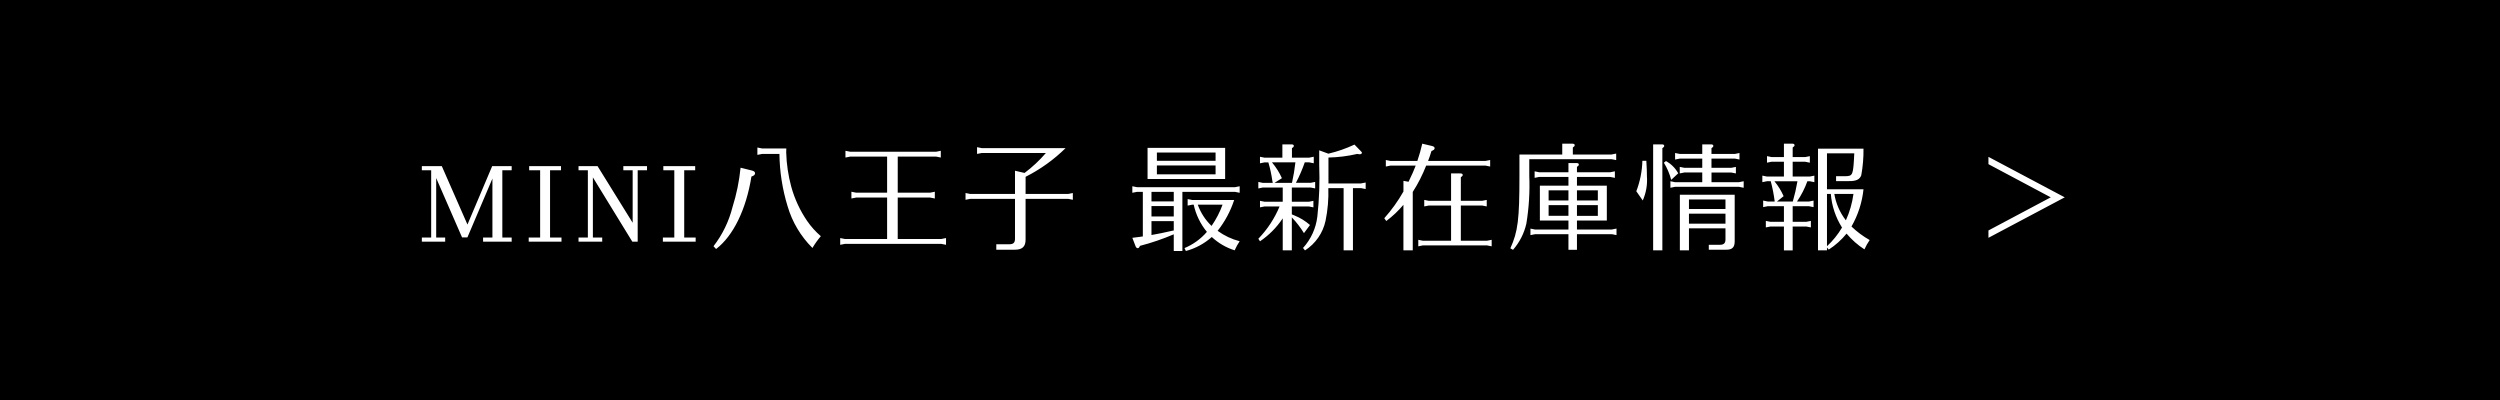
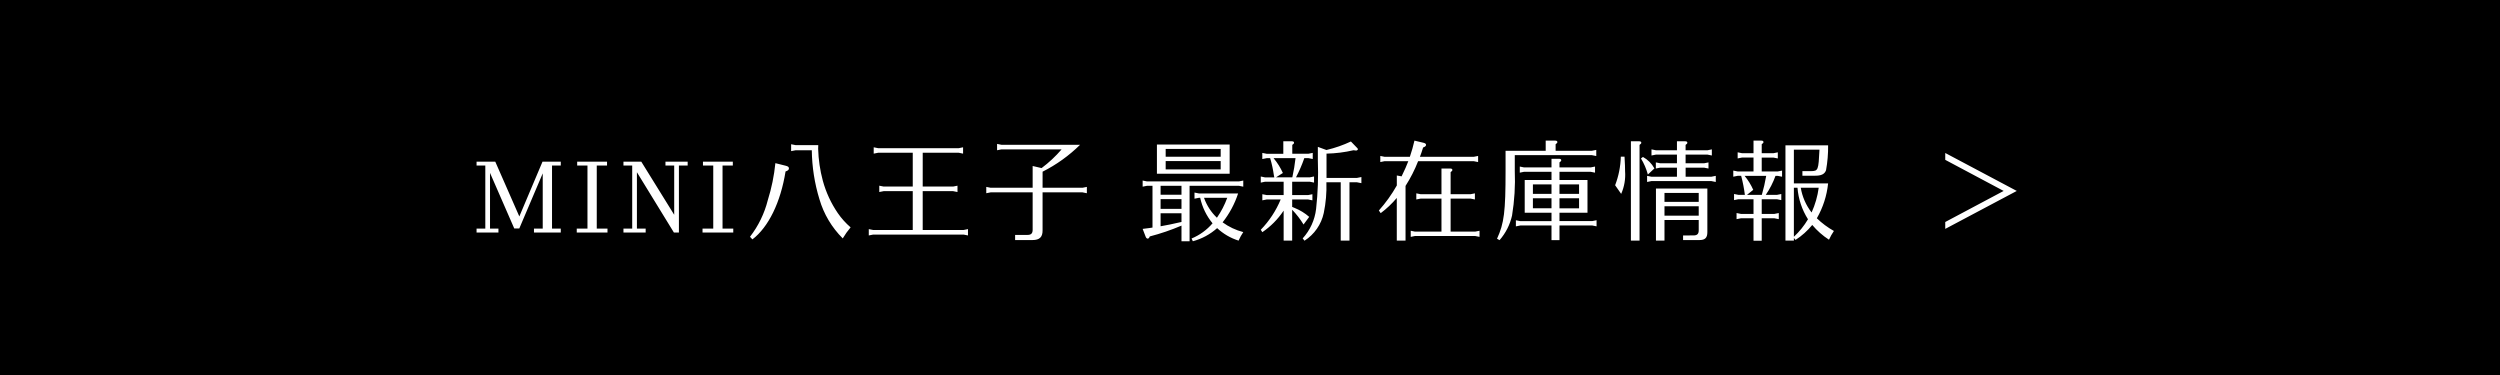
- <svg xmlns="http://www.w3.org/2000/svg" width="300" height="48" viewBox="0 0 300 48">
-   <g id="グループ_397" data-name="グループ 397" transform="translate(-814 -2636)">
-     <rect id="長方形_173" data-name="長方形 173" width="300" height="48" transform="translate(814 2636)" />
-     <path id="パス_53" data-name="パス 53" d="M-99.379-.5h1.12V-8.568h-1.12v-.5h2.394l3.08,7.014,2.968-7.014H-88.6v.5h-1.12V-.5h1.12V0h-3.43V-.5h1.12v-7.07l-3,7.056h-.644L-97.657-7.63V-.5h1.078V0h-2.8Zm16.758,0V0h-3.934V-.5h1.372V-8.568H-86.5v-.5h3.822v.5h-1.316V-.5Zm2.044,0h1.12V-8.568h-1.12v-.5h2.282l4.214,6.8v-6.3H-75.2v-.5h2.842v.5h-1.12V0h-.644l-4.732-7.714V-.5h1.12V0h-2.842Zm14.056,0V0h-3.934V-.5h1.372V-8.568H-70.4v-.5h3.822v.5h-1.316V-.5Zm7.966-10.024h2.086a22.321,22.321,0,0,0,.98,6.272A11.671,11.671,0,0,0-52.507.756,10.142,10.142,0,0,1-51.5-.658a9.556,9.556,0,0,1-1.638-1.82,13.75,13.75,0,0,1-1.918-4.144,17.612,17.612,0,0,1-.6-4.088c0-.1,0-.266.014-.476h-2.912l-.56-.112v.882ZM-64.071.882c2.058-1.568,3.612-4.746,4.242-8.694.308-.1.434-.224.434-.392s-.112-.266-.392-.336l-1.344-.336A23.571,23.571,0,0,1-62.1-4.144,12.729,12.729,0,0,1-64.379.546Zm21.8-11.088h4.62l.546.112v-.812l-.546.112H-47.985l-.56-.112v.812l.56-.112h4.438V-5.88h-3.724l-.56-.112v.812l.56-.112h3.724v4.97h-5.068l-.56-.112V.378l.56-.112h11.578l.56.112V-.434l-.56.112h-5.236v-4.97h3.892l.56.112v-.812l-.56.112h-3.892Zm15.344,2.422a19.087,19.087,0,0,0,4.8-3.444H-32.193l-.56-.112v.812l.56-.112h7.7a16.107,16.107,0,0,1-2.562,2.394L-28.2-8.512v2.786h-5.376l-.56-.112v.812l.56-.112H-28.2V-.35c0,.462-.2.658-.644.658h-1.6V.966h2.226c.9,0,1.3-.378,1.288-1.246V-5.138h5.11l.56.112v-.812l-.56.112h-5.11ZM-8.113-5.978H-1.8l.56.112V-6.65l-.56.112h-11.76l-.56-.112v.784l.56-.112h.7V-.63c-.112.028-.182.028-.378.056-.294.042-.588.084-.882.112L-13.727.56c.056.14.154.224.252.224s.2-.084.266-.28A28.609,28.609,0,0,0-9.149-.882v2h1.036ZM-9.149-4.27v1.246h-2.674V-4.27Zm-2.674-.56V-5.978h2.674V-4.83Zm2.674,2.366v1.12l-.28.056c-.7.168-1.722.378-2.394.49V-2.464ZM-7.693,1.12A7.656,7.656,0,0,0-4.585-.56a7.157,7.157,0,0,0,2.744,1.6,7.055,7.055,0,0,1,.6-1.092A7.768,7.768,0,0,1-3.885-1.3,11.956,11.956,0,0,0-1.9-5H-6.923l-.56-.112v.784l.56-.112h.168A7.722,7.722,0,0,0-5.173-1.176,7.151,7.151,0,0,1-7.861.77Zm4.4-5.558A11.184,11.184,0,0,1-4.613-1.89,6.5,6.5,0,0,1-6.265-4.438Zm-9-6.818v3.738h9.31v-3.738Zm1.12,3.178V-9.142h7.042v1.064Zm0-1.624V-10.7h7.042V-9.7ZM3.549-4.228A12.382,12.382,0,0,1,1-.35l.2.308A10.071,10.071,0,0,0,3.9-2.758L3.927-2.8V1.036H5.019V-2.912a10.925,10.925,0,0,1,1.456,1.89L7.2-2A6.564,6.564,0,0,0,5.355-3.136c-.28-.112-.28-.126-.336-.14v-.952h2.03l.56.112V-4.9l-.56.112H5.019V-6.5H7.273l.546.112v-.784l-.546.112H5.509A17.931,17.931,0,0,0,6.573-9.52h.518l.56.112v-.784l-.56.112H5.033v-1.134c.182-.126.224-.182.224-.28,0-.126-.1-.182-.294-.182H3.885v1.6H1.757l-.56-.112v.784l.56-.112H2.2l.014.042a14.96,14.96,0,0,1,.462,2.142l.028.14.028.14H1.547L1-7.168v.784L1.547-6.5h2.38v1.708H1.757L1.2-4.9v.784l.56-.112Zm1.9-5.292A22.957,22.957,0,0,1,5.047-7.1l-.014.042H2.947l.882-.56A8.045,8.045,0,0,0,2.667-9.478L2.639-9.52Zm3.962-1.036-1.106-.406V-9.24a42.253,42.253,0,0,1-.224,6.23A6.777,6.777,0,0,1,6.363.756L6.6,1.05A5.619,5.619,0,0,0,9.065-2.506,16.577,16.577,0,0,0,9.4-6.426h1.834V1.036h1.12V-6.426h.966l.56.112V-7.1l-.56.112H9.415v-3.108a16.7,16.7,0,0,0,3.458-.434,1.453,1.453,0,0,0,.322.042c.112,0,.238-.084.238-.182a.256.256,0,0,0-.084-.14l-.812-.84a15.977,15.977,0,0,1-3.08,1.078ZM28.259-9.128l.56.112V-9.8l-.56.112H21.371c.154-.392.238-.658.406-1.19.266-.1.378-.2.378-.336s-.1-.21-.308-.266l-1.176-.28a20.137,20.137,0,0,1-.588,2.072H16.849L16.3-9.8v.784l.546-.112h3.038c-.322.8-.336.854-.84,1.9l-.014.042-.616-.112V-6.02a18.38,18.38,0,0,1-2.3,3.206l.238.336a12.261,12.261,0,0,0,2.058-1.946v5.46h1.12v-7a18,18,0,0,0,1.61-3.164ZM25.3-4.9V-7.728c.182-.126.224-.182.224-.28,0-.126-.1-.182-.294-.182H24.129V-4.9h-2.66l-.56-.112v.784l.56-.112h2.66V-.112H20.741l-.546-.112V.56l.546-.112h7.7L29,.56V-.224l-.56.112H25.3V-4.34h2.548l.56.112v-.784l-.56.112Zm13.44-5.558v-.84c.182-.126.224-.182.224-.28,0-.126-.1-.182-.294-.182h-1.2v1.3H32.333V-7.91c0,5.264-.182,6.706-1.092,8.708l.322.182a7.176,7.176,0,0,0,1.6-3.15,28.233,28.233,0,0,0,.35-5.74V-9.9h9.87l.56.112v-.784l-.56.112ZM38.213-.9V.98h1.022V-.9h4.186l.56.112v-.784l-.56.112H39.235V-2.534h3.584V-6.72H39.235V-7.77h3.99l.56.112v-.784l-.56.112h-3.99v-.644c.182-.126.224-.182.224-.28,0-.126-.1-.182-.294-.182h-.952V-8.33H34.7l-.546-.112v.784L34.7-7.77h3.514v1.05h-3.43v4.186h3.43v1.078h-4l-.56-.112v.784l.56-.112Zm0-2.2h-2.38V-4.382h2.38Zm0-1.848h-2.38V-6.16h2.38ZM39.235-6.16h2.506v1.218H39.235Zm0,1.778h2.506v1.288H39.235ZM54.271-7.14H50.995l-.546-.112v.784l.546-.112h7.686l.56.112v-.784l-.56.112h-3.3V-8.3h2.366l.56.112v-.784l-.56.112H55.377V-9.968h2.814l.546.112v-.784l-.546.112H55.377v-.686c.182-.126.224-.182.224-.28,0-.126-.1-.182-.294-.182H54.271v1.148h-2.7l-.56-.112v.784l.56-.112h2.7v1.106H52.129l-.56-.112v.784l.56-.112h2.142ZM55.055.378V.966h2.114c.7,0,.994-.294.994-1.008V-5.628h-6.58V1.036h1.092V-1.6h4.382v1.33c0,.448-.2.644-.658.644Zm-2.38-2.534v-1.2h4.382v1.2Zm0-1.764V-5.068h4.382V-3.92ZM47.131-4.942a6.052,6.052,0,0,0,.5-2.9c0-.476-.014-.882-.07-1.862h-.476a10.939,10.939,0,0,1-.728,3.654Zm1.246-6.734V1.036h1.106v-12.25c.168-.126.224-.182.224-.28,0-.126-.1-.182-.294-.182Zm1.288,2.2a7.837,7.837,0,0,1,.882,2.058l.84-.784a3.712,3.712,0,0,0-1.47-1.47ZM69.237-6.286V-10.6h3.276c-.126,2.618-.168,2.73-1.064,2.744h-1.12v.588h1.54c.882.014,1.3-.2,1.484-.7a16.624,16.624,0,0,0,.266-3.192h-5.46V1.036h1.078V.7l.21.252A9.189,9.189,0,0,0,71.589-.966,9.563,9.563,0,0,0,73.731.924a7.231,7.231,0,0,1,.63-1.12A10.55,10.55,0,0,1,72.177-1.82a11.272,11.272,0,0,0,1.442-4.466Zm.462.56a8.83,8.83,0,0,0,1.344,4.032A9.915,9.915,0,0,1,69.237.546V-5.726Zm2.716,0a11.287,11.287,0,0,1-.91,3.164,7.046,7.046,0,0,1-1.386-3.164Zm-5.25-1.526.56.112v-.784l-.56.112H65.121V-9.59h1.5l.56.112v-.784l-.56.112h-1.5V-11.3c.182-.126.224-.182.224-.28,0-.126-.1-.182-.294-.182h-.98v1.61H62.587l-.546-.112v.784l.546-.112h1.484v1.778h-2.03l-.56-.112v.784l.56-.112h.448a18.33,18.33,0,0,1,.476,2.436h-.826l-.56-.112v.784l.56-.112h1.932V-2.38h-1.61l-.56-.112v.784l.56-.112h1.61V1.05h1.05V-1.82h1.624l.56.112v-.784l-.56.112H65.121V-4.256h1.946l.56.112v-.784l-.56.112H65.639a10.755,10.755,0,0,0,1.246-2.436Zm-1.47,0a22.56,22.56,0,0,1-.56,2.436h-1.9l.8-.644a7.672,7.672,0,0,0-1.106-1.792ZM97.769-5.32l-9.156-4.858V-9.3L96.089-5.32,88.613-1.344v.882Z" transform="translate(964 2665)" fill="#fff" />
-   </g>
+ <svg xmlns="http://www.w3.org/2000/svg" id="sec03-btn01" width="320" height="48" viewBox="0 0 320 48">
+   <path id="パス_65" data-name="パス 65" d="M0,0H320V48H0Z" />
+   <path id="パス_62" data-name="パス 62" d="M-99.379-.5h1.12V-8.568h-1.12v-.5h2.394l3.08,7.014,2.968-7.014H-88.6v.5h-1.12V-.5h1.12V0h-3.43V-.5h1.12v-7.07l-3,7.056h-.644L-97.657-7.63V-.5h1.078V0h-2.8Zm16.758,0V0h-3.934V-.5h1.372V-8.568H-86.5v-.5h3.822v.5h-1.316V-.5Zm2.044,0h1.12V-8.568h-1.12v-.5h2.282l4.214,6.8v-6.3H-75.2v-.5h2.842v.5h-1.12V0h-.644l-4.732-7.714V-.5h1.12V0h-2.842Zm14.056,0V0h-3.934V-.5h1.372V-8.568H-70.4v-.5h3.822v.5h-1.316V-.5Zm7.966-10.024h2.086a22.321,22.321,0,0,0,.98,6.272A11.671,11.671,0,0,0-52.507.756,10.142,10.142,0,0,1-51.5-.658a9.556,9.556,0,0,1-1.638-1.82,13.75,13.75,0,0,1-1.918-4.144,17.612,17.612,0,0,1-.6-4.088c0-.1,0-.266.014-.476h-2.912l-.56-.112v.882ZM-64.071.882c2.058-1.568,3.612-4.746,4.242-8.694.308-.1.434-.224.434-.392s-.112-.266-.392-.336l-1.344-.336A23.571,23.571,0,0,1-62.1-4.144,12.729,12.729,0,0,1-64.379.546Zm21.8-11.088h4.62l.546.112v-.812l-.546.112H-47.985l-.56-.112v.812l.56-.112h4.438V-5.88h-3.724l-.56-.112v.812l.56-.112h3.724v4.97h-5.068l-.56-.112V.378l.56-.112h11.578l.56.112V-.434l-.56.112h-5.236v-4.97h3.892l.56.112v-.812l-.56.112h-3.892Zm15.344,2.422a19.087,19.087,0,0,0,4.8-3.444H-32.193l-.56-.112v.812l.56-.112h7.7a16.107,16.107,0,0,1-2.562,2.394L-28.2-8.512v2.786h-5.376l-.56-.112v.812l.56-.112H-28.2V-.35c0,.462-.2.658-.644.658h-1.6V.966h2.226c.9,0,1.3-.378,1.288-1.246V-5.138h5.11l.56.112v-.812l-.56.112h-5.11ZM-8.113-5.978H-1.8l.56.112V-6.65l-.56.112h-11.76l-.56-.112v.784l.56-.112h.7V-.63c-.112.028-.182.028-.378.056-.294.042-.588.084-.882.112L-13.727.56c.056.14.154.224.252.224s.2-.084.266-.28A28.609,28.609,0,0,0-9.149-.882v2h1.036ZM-9.149-4.27v1.246h-2.674V-4.27Zm-2.674-.56V-5.978h2.674V-4.83Zm2.674,2.366v1.12l-.28.056c-.7.168-1.722.378-2.394.49V-2.464ZM-7.693,1.12A7.656,7.656,0,0,0-4.585-.56a7.157,7.157,0,0,0,2.744,1.6,7.055,7.055,0,0,1,.6-1.092A7.768,7.768,0,0,1-3.885-1.3,11.956,11.956,0,0,0-1.9-5H-6.923l-.56-.112v.784l.56-.112h.168A7.722,7.722,0,0,0-5.173-1.176,7.151,7.151,0,0,1-7.861.77Zm4.4-5.558A11.184,11.184,0,0,1-4.613-1.89,6.5,6.5,0,0,1-6.265-4.438Zm-9-6.818v3.738h9.31v-3.738Zm1.12,3.178V-9.142h7.042v1.064Zm0-1.624V-10.7h7.042V-9.7ZM3.549-4.228A12.382,12.382,0,0,1,1-.35l.2.308A10.071,10.071,0,0,0,3.9-2.758L3.927-2.8V1.036H5.019V-2.912a10.925,10.925,0,0,1,1.456,1.89L7.2-2A6.564,6.564,0,0,0,5.355-3.136c-.28-.112-.28-.126-.336-.14v-.952h2.03l.56.112V-4.9l-.56.112H5.019V-6.5H7.273l.546.112v-.784l-.546.112H5.509A17.931,17.931,0,0,0,6.573-9.52h.518l.56.112v-.784l-.56.112H5.033v-1.134c.182-.126.224-.182.224-.28,0-.126-.1-.182-.294-.182H3.885v1.6H1.757l-.56-.112v.784l.56-.112H2.2l.014.042a14.96,14.96,0,0,1,.462,2.142l.028.14.028.14H1.547L1-7.168v.784L1.547-6.5h2.38v1.708H1.757L1.2-4.9v.784l.56-.112Zm1.9-5.292A22.957,22.957,0,0,1,5.047-7.1l-.014.042H2.947l.882-.56A8.045,8.045,0,0,0,2.667-9.478L2.639-9.52Zm3.962-1.036-1.106-.406V-9.24a42.253,42.253,0,0,1-.224,6.23A6.777,6.777,0,0,1,6.363.756L6.6,1.05A5.619,5.619,0,0,0,9.065-2.506,16.577,16.577,0,0,0,9.4-6.426h1.834V1.036h1.12V-6.426h.966l.56.112V-7.1l-.56.112H9.415v-3.108a16.7,16.7,0,0,0,3.458-.434,1.453,1.453,0,0,0,.322.042c.112,0,.238-.084.238-.182a.256.256,0,0,0-.084-.14l-.812-.84a15.977,15.977,0,0,1-3.08,1.078ZM28.259-9.128l.56.112V-9.8l-.56.112H21.371c.154-.392.238-.658.406-1.19.266-.1.378-.2.378-.336s-.1-.21-.308-.266l-1.176-.28a20.137,20.137,0,0,1-.588,2.072H16.849L16.3-9.8v.784l.546-.112h3.038c-.322.8-.336.854-.84,1.9l-.014.042-.616-.112V-6.02a18.38,18.38,0,0,1-2.3,3.206l.238.336a12.261,12.261,0,0,0,2.058-1.946v5.46h1.12v-7a18,18,0,0,0,1.61-3.164ZM25.3-4.9V-7.728c.182-.126.224-.182.224-.28,0-.126-.1-.182-.294-.182H24.129V-4.9h-2.66l-.56-.112v.784l.56-.112h2.66V-.112H20.741l-.546-.112V.56l.546-.112h7.7L29,.56V-.224l-.56.112H25.3V-4.34h2.548l.56.112v-.784l-.56.112Zm13.44-5.558v-.84c.182-.126.224-.182.224-.28,0-.126-.1-.182-.294-.182h-1.2v1.3H32.333V-7.91c0,5.264-.182,6.706-1.092,8.708l.322.182a7.176,7.176,0,0,0,1.6-3.15,28.233,28.233,0,0,0,.35-5.74V-9.9h9.87l.56.112v-.784l-.56.112ZM38.213-.9V.98h1.022V-.9h4.186l.56.112v-.784l-.56.112H39.235V-2.534h3.584V-6.72H39.235V-7.77h3.99l.56.112v-.784l-.56.112h-3.99v-.644c.182-.126.224-.182.224-.28,0-.126-.1-.182-.294-.182h-.952V-8.33H34.7l-.546-.112v.784L34.7-7.77h3.514v1.05h-3.43v4.186h3.43v1.078h-4l-.56-.112v.784l.56-.112Zm0-2.2h-2.38V-4.382h2.38Zm0-1.848h-2.38V-6.16h2.38ZM39.235-6.16h2.506v1.218H39.235Zm0,1.778h2.506v1.288H39.235ZM54.271-7.14H50.995l-.546-.112v.784l.546-.112h7.686l.56.112v-.784l-.56.112h-3.3V-8.3h2.366l.56.112v-.784l-.56.112H55.377V-9.968h2.814l.546.112v-.784l-.546.112H55.377v-.686c.182-.126.224-.182.224-.28,0-.126-.1-.182-.294-.182H54.271v1.148h-2.7l-.56-.112v.784l.56-.112h2.7v1.106H52.129l-.56-.112v.784l.56-.112h2.142ZM55.055.378V.966h2.114c.7,0,.994-.294.994-1.008V-5.628h-6.58V1.036h1.092V-1.6h4.382v1.33c0,.448-.2.644-.658.644Zm-2.38-2.534v-1.2h4.382v1.2Zm0-1.764V-5.068h4.382V-3.92ZM47.131-4.942a6.052,6.052,0,0,0,.5-2.9c0-.476-.014-.882-.07-1.862h-.476a10.939,10.939,0,0,1-.728,3.654Zm1.246-6.734V1.036h1.106v-12.25c.168-.126.224-.182.224-.28,0-.126-.1-.182-.294-.182Zm1.288,2.2a7.837,7.837,0,0,1,.882,2.058l.84-.784a3.712,3.712,0,0,0-1.47-1.47ZM69.237-6.286V-10.6h3.276c-.126,2.618-.168,2.73-1.064,2.744h-1.12v.588h1.54c.882.014,1.3-.2,1.484-.7a16.624,16.624,0,0,0,.266-3.192h-5.46V1.036h1.078V.7l.21.252A9.189,9.189,0,0,0,71.589-.966,9.563,9.563,0,0,0,73.731.924a7.231,7.231,0,0,1,.63-1.12A10.55,10.55,0,0,1,72.177-1.82a11.272,11.272,0,0,0,1.442-4.466Zm.462.56a8.83,8.83,0,0,0,1.344,4.032A9.915,9.915,0,0,1,69.237.546V-5.726Zm2.716,0a11.287,11.287,0,0,1-.91,3.164,7.046,7.046,0,0,1-1.386-3.164Zm-5.25-1.526.56.112v-.784l-.56.112H65.121V-9.59h1.5l.56.112v-.784l-.56.112h-1.5V-11.3c.182-.126.224-.182.224-.28,0-.126-.1-.182-.294-.182h-.98v1.61H62.587l-.546-.112v.784l.546-.112h1.484v1.778h-2.03l-.56-.112v.784l.56-.112h.448a18.33,18.33,0,0,1,.476,2.436h-.826l-.56-.112v.784l.56-.112h1.932V-2.38h-1.61l-.56-.112v.784l.56-.112h1.61V1.05h1.05V-1.82h1.624l.56.112v-.784l-.56.112H65.121V-4.256h1.946l.56.112v-.784l-.56.112H65.639a10.755,10.755,0,0,0,1.246-2.436Zm-1.47,0a22.56,22.56,0,0,1-.56,2.436h-1.9l.8-.644a7.672,7.672,0,0,0-1.106-1.792ZM97.769-5.32l-9.156-4.858V-9.3L96.089-5.32,88.613-1.344v.882Z" transform="translate(160.379 29.76)" fill="#fff" />
</svg>
